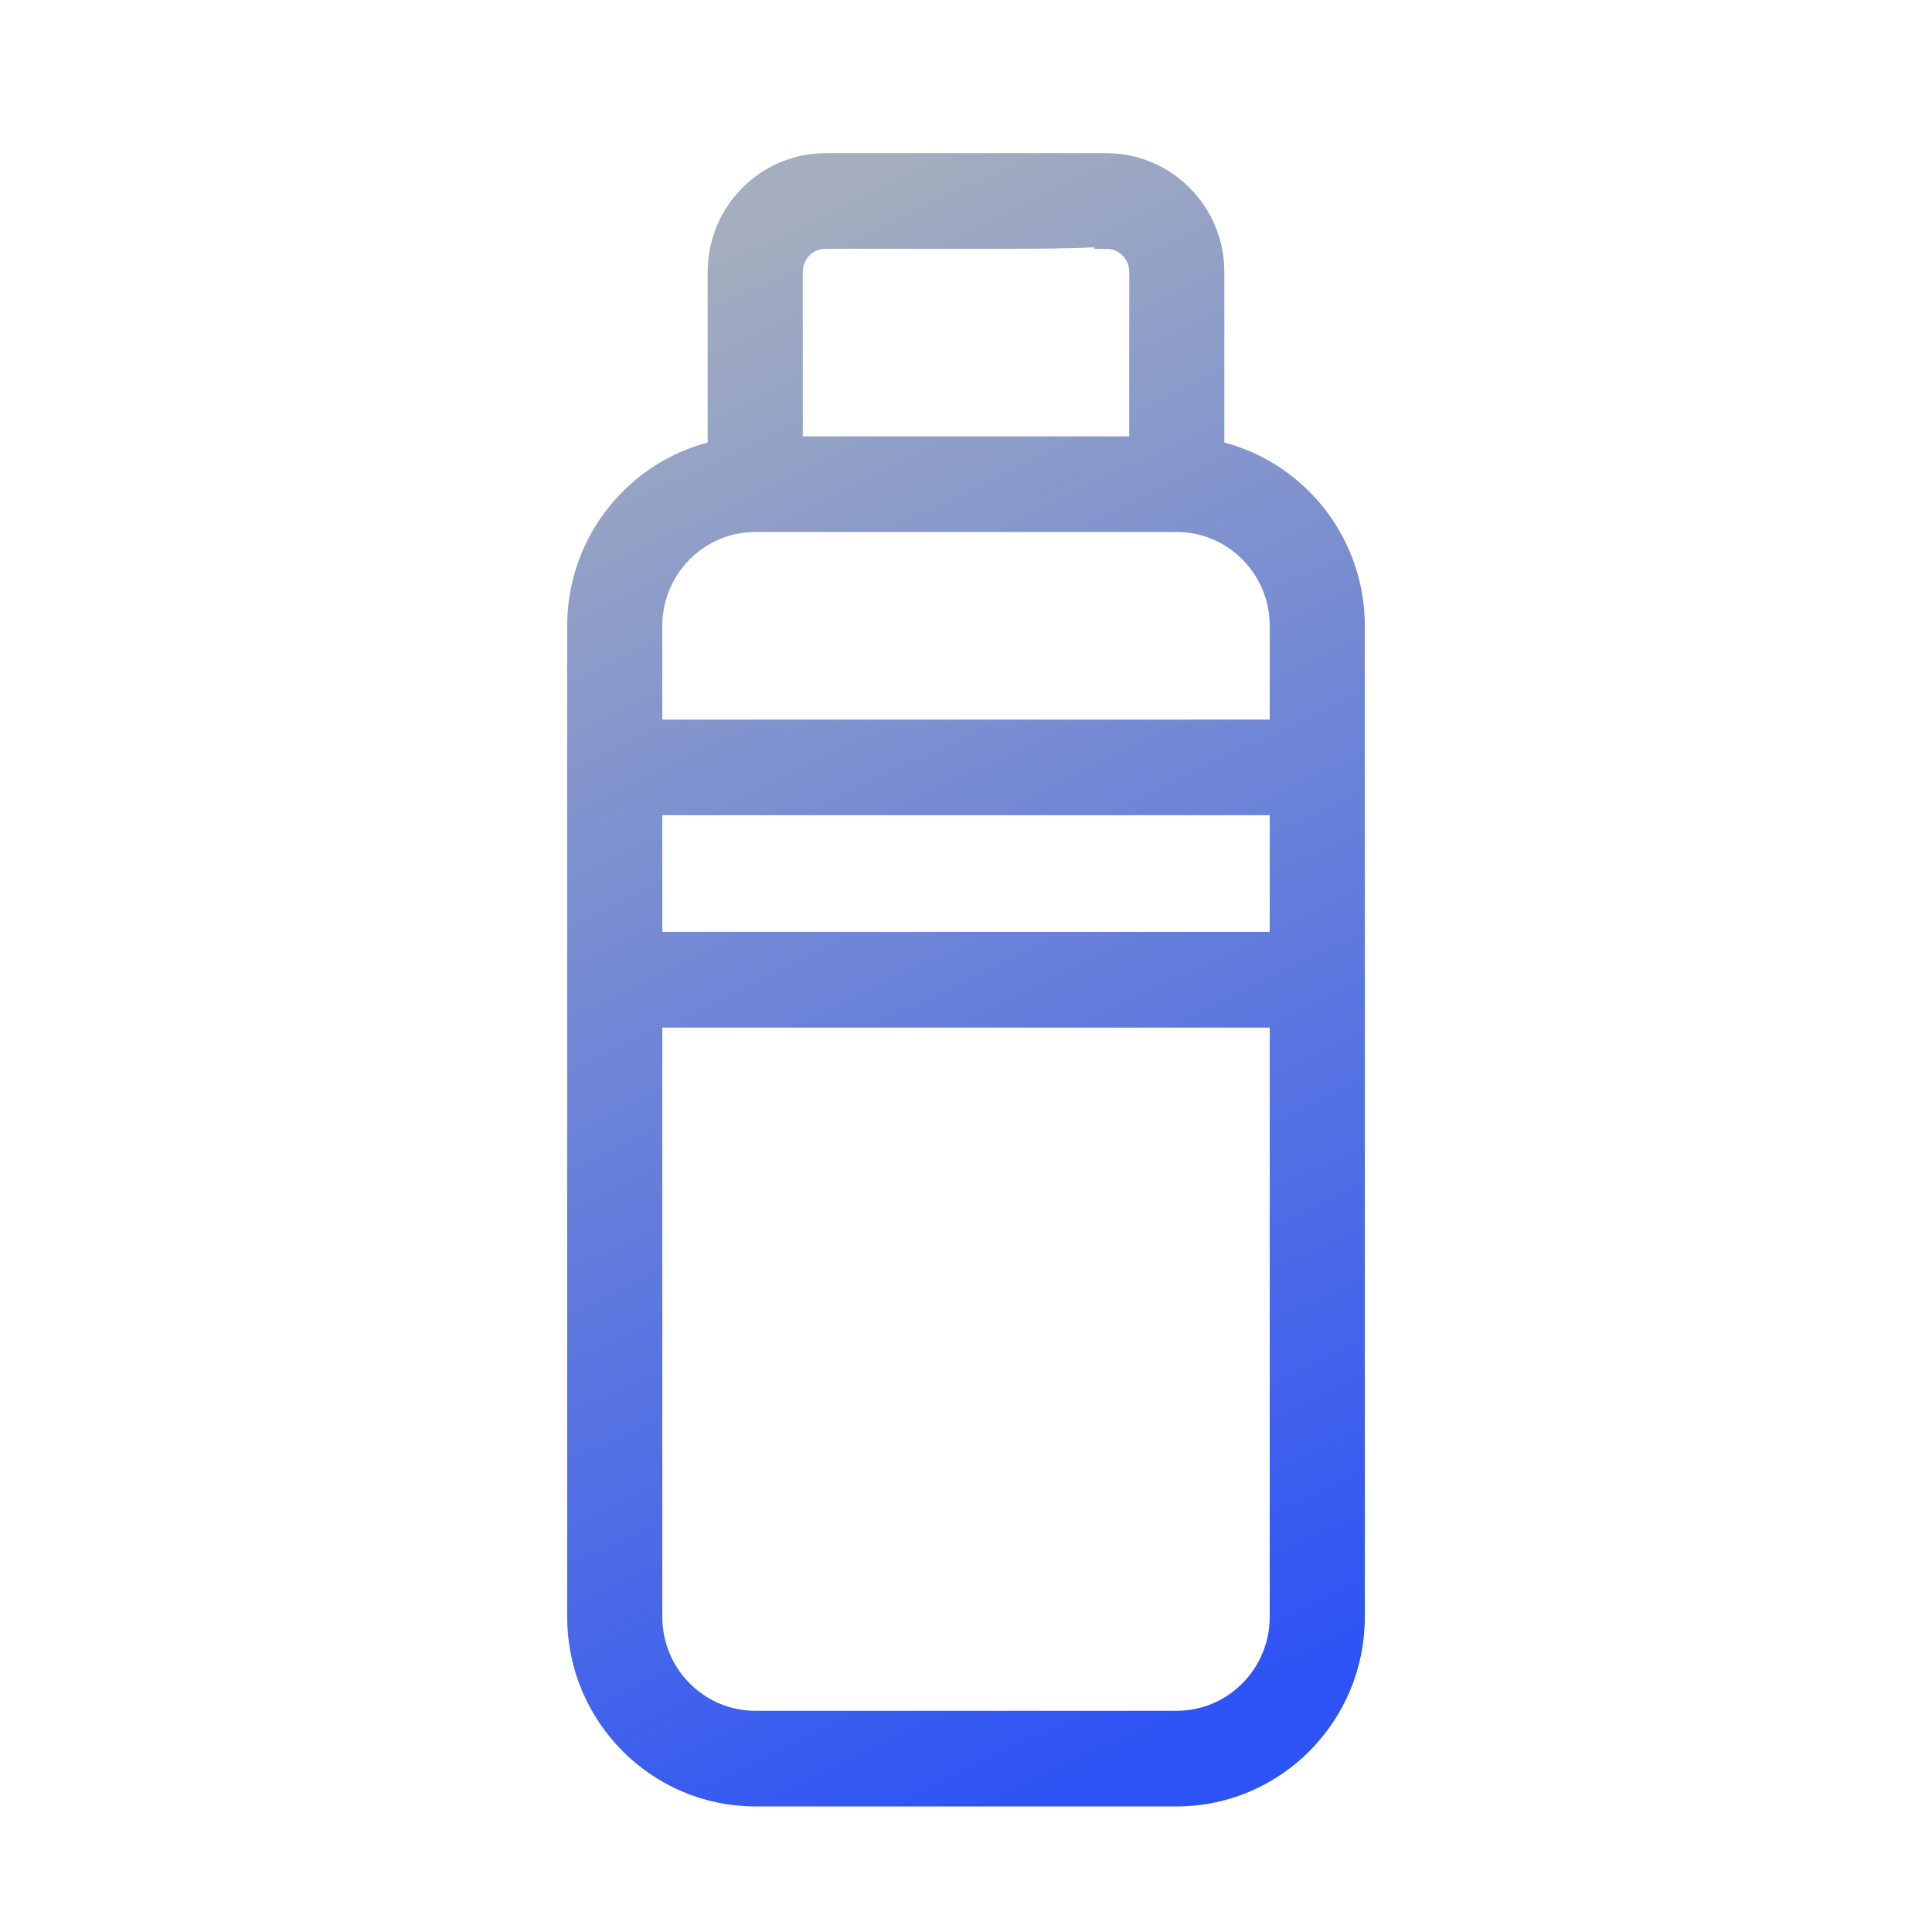
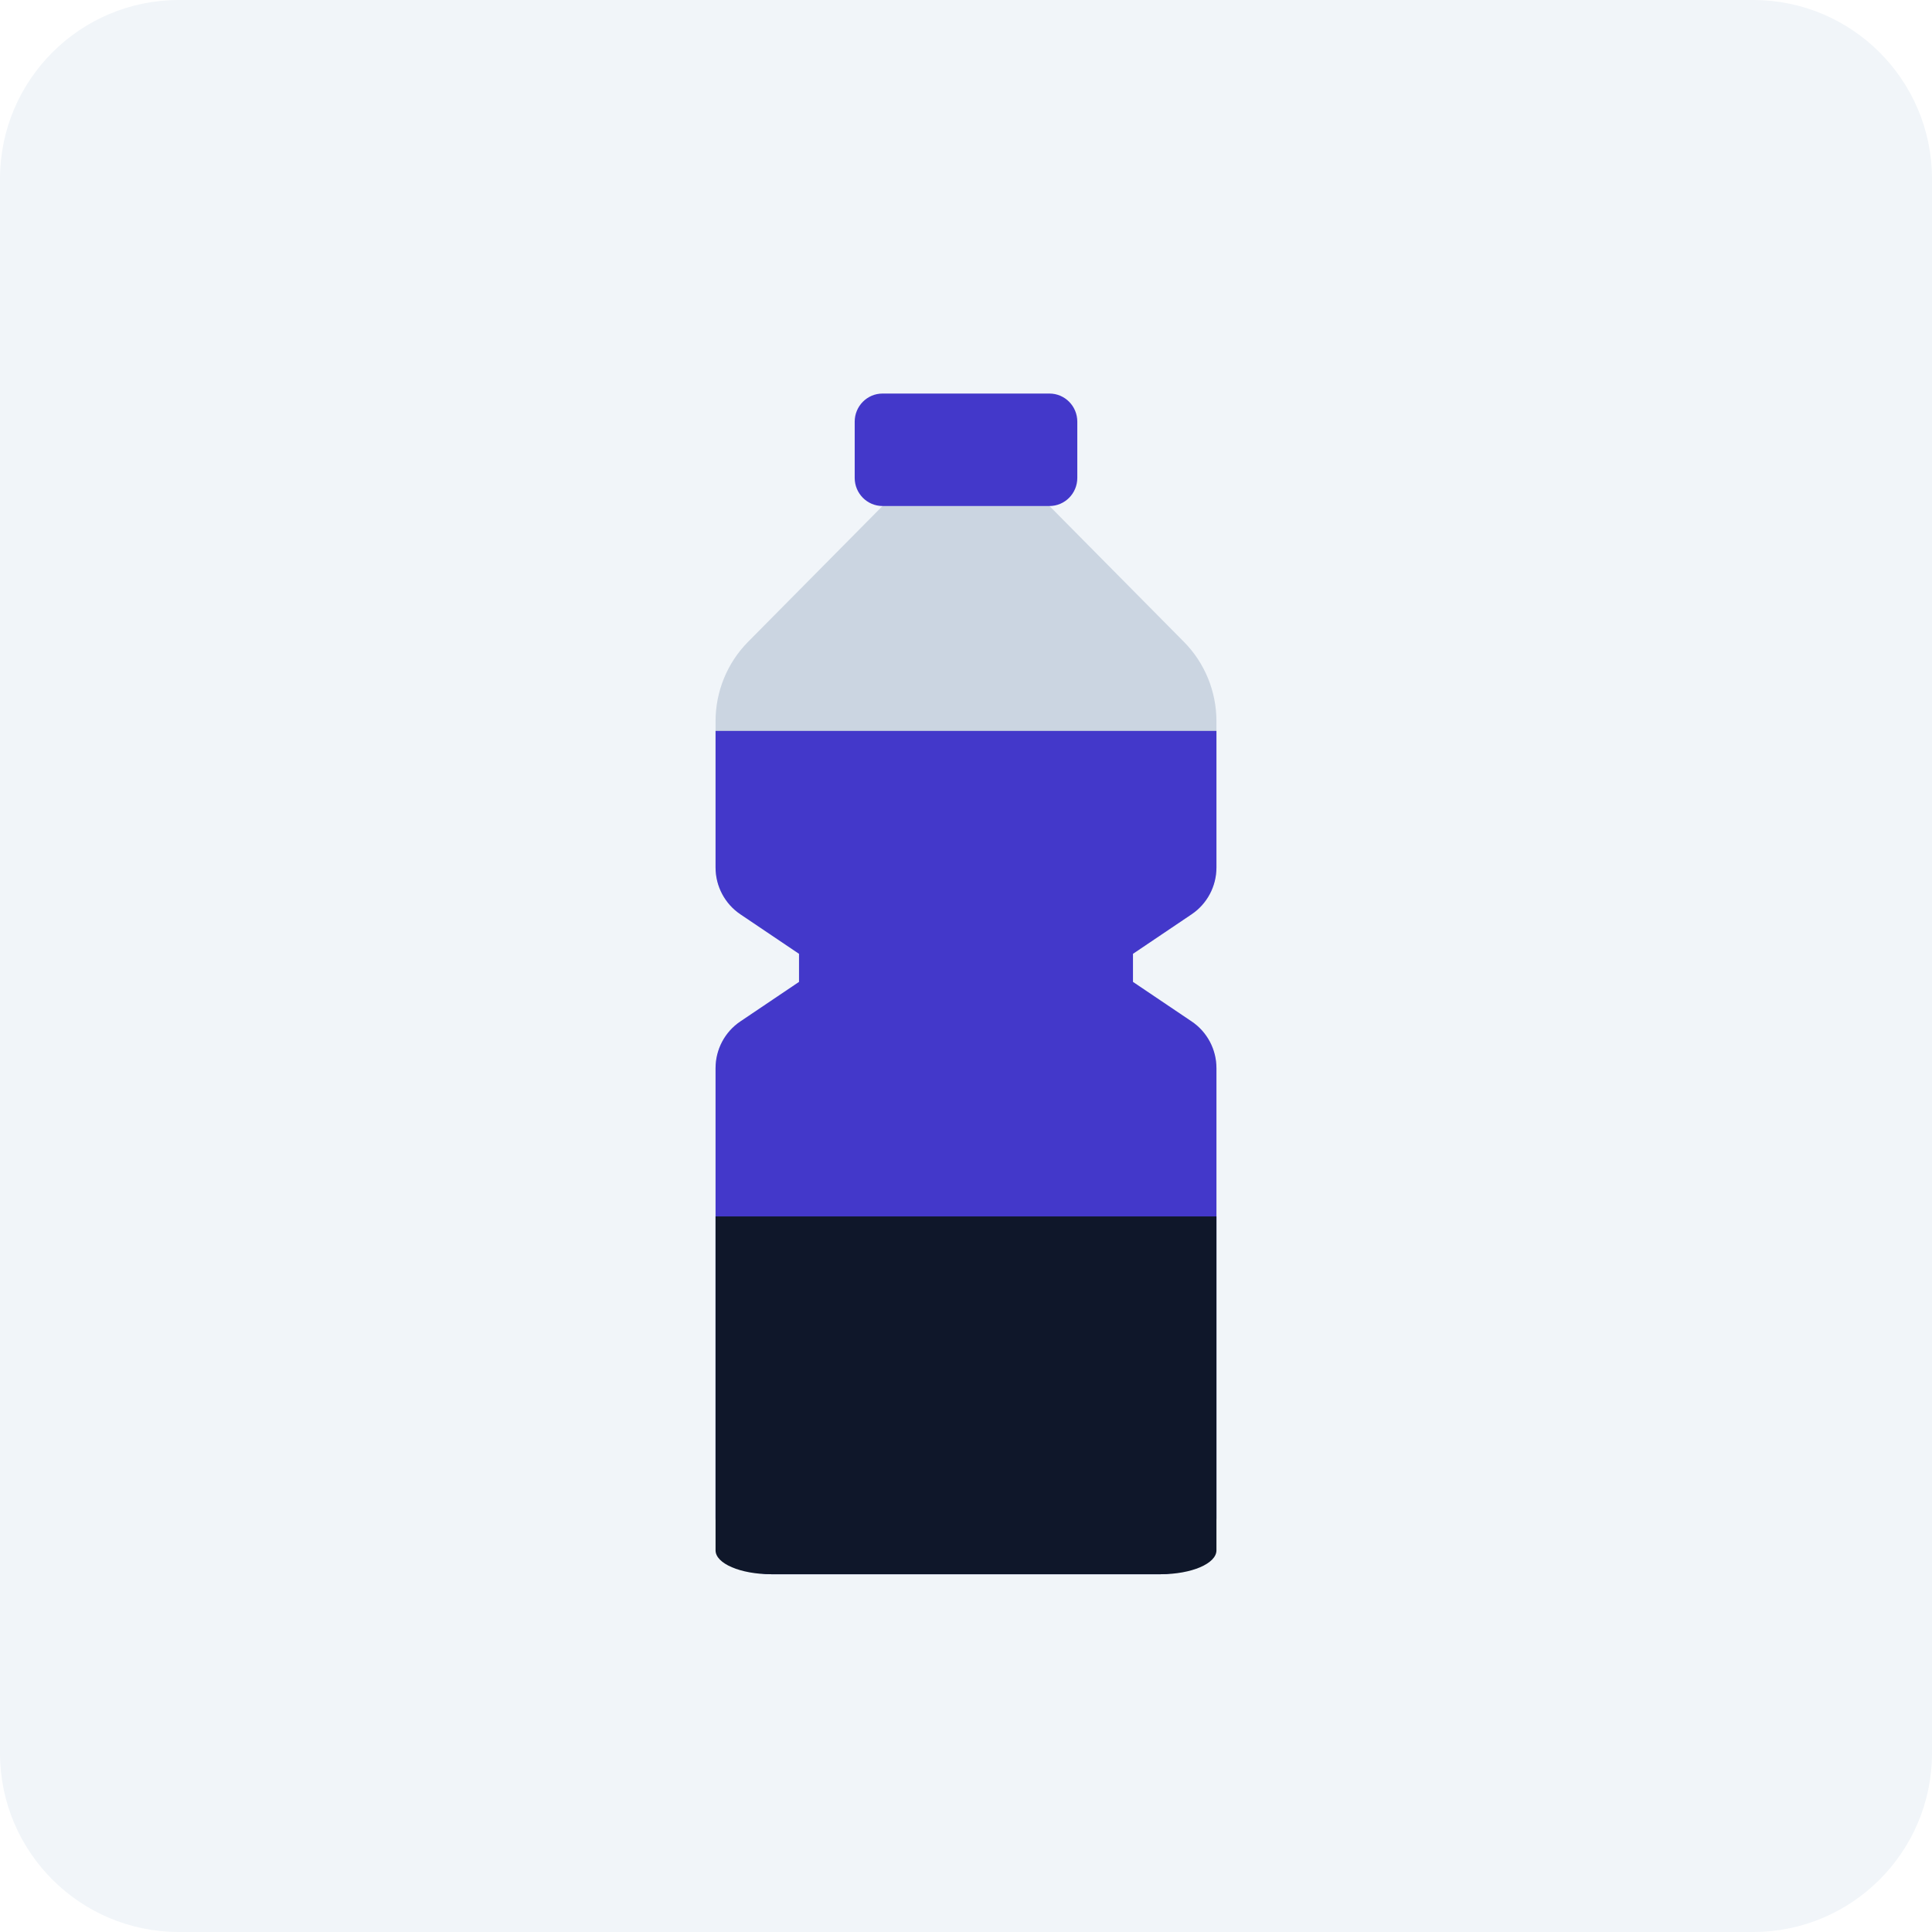
- <svg xmlns="http://www.w3.org/2000/svg" width="70" height="70">
-   <linearGradient id="a" x1="38.739%" x2="61.261%" y1="0%" y2="100%">
-     <stop offset="0" stop-color="#a4aebe" />
-     <stop offset="1" stop-color="#2d53f5" />
-   </linearGradient>
-   <path fill="url(#a)" stroke="url(#a)" stroke-width=".9" d="M22.91 10.39V3.848C22.91 1.726 21.195 0 19.084 0H8.909C6.805 0 5.092 1.725 5.09 3.847v6.543C2.19 10.987 0 13.578 0 16.674v35.913C.001 56.123 2.856 59 6.365 59h15.272C25.145 59 28 56.123 28 52.587V16.674c0-3.096-2.19-5.687-5.09-6.284zM7.636 3.848c0-.707.57-1.283 1.273-1.283H14c2.643 0 4.188 0 5.091-.092v.092a1.28 1.28 0 0 1 1.273 1.283v6.413H7.637zm17.818 48.739c0 2.121-1.713 3.848-3.818 3.848H6.365c-2.105 0-3.818-1.727-3.818-3.848V30.783h22.908zm0-24.37H2.547v-5.13h22.908zm0-7.695H2.547v-3.848c0-2.122 1.713-3.848 3.818-3.848h15.272c2.105 0 3.818 1.726 3.818 3.848z" transform="translate(21 6)" />
+ <svg xmlns="http://www.w3.org/2000/svg" width="54px" height="54px" viewBox="0 0 54 54" version="1.1">
+   <g id="auth-bottleneck-architecture" stroke="none" stroke-width="1" fill="none" fill-rule="evenodd">
+     <rect id="Rectangle" fill="#F1F5F9" x="0" y="0" width="54" height="54" rx="5" />
+     <g id="Group-2" transform="translate(20, 11)" fill-rule="nonzero">
+       <g id="Group">
+         <path d="M13.307,14.554 C13.74,14.262 14,13.772 14,13.246 L14,9.159 C14,8.325 13.673,7.526 13.088,6.937 L9.333,3.143 L4.667,3.143 L0.912,6.936 C0.327,7.526 0,8.325 0,9.159 L0,13.246 C0,13.772 0.26,14.262 0.693,14.554 L2.333,15.659 L2.333,16.445 L0.693,17.55 C0.26,17.841 0,18.331 0,18.857 L0,31.429 C0,32.297 0.696,33 1.556,33 L12.444,33 C13.304,33 14,32.297 14,31.429 L14,18.857 C14,18.331 13.74,17.841 13.307,17.55 L11.667,16.445 L11.667,15.659 L13.307,14.554 Z" id="Path" fill="#CBD5E1" />
+         <path d="M9.333,3.143 L4.667,3.143 C4.237,3.143 3.889,2.791 3.889,2.357 L3.889,0.786 C3.889,0.352 4.237,0 4.667,0 L9.333,0 C9.763,0 10.111,0.352 10.111,0.786 L10.111,2.357 C10.111,2.791 9.763,3.143 9.333,3.143 Z" id="Path" fill="#4338CA" />
+         <path d="M13.307,14.554 C13.74,14.262 14,13.772 14,13.246 L14,9.429 L0,9.429 L0,13.246 C0,13.772 0.26,14.262 0.693,14.554 L2.333,15.659 L2.333,16.445 L0.693,17.55 C0.26,17.841 0,18.331 0,18.857 L0,31.429 C0,32.297 0.696,33 1.556,33 L12.444,33 C13.304,33 14,32.297 14,31.429 L14,18.857 C14,18.331 13.74,17.841 13.307,17.55 L11.667,16.445 L11.667,15.659 L13.307,14.554 Z" id="Path" fill="#4338CA" />
+         <path d="M14,24.62 L14,23 L0,23 L0,24.62 C0,24.843 0,26.777 0,27 L0,32.333 C0,32.702 0.696,33 1.556,33 L12.444,33 C13.304,33 14,32.702 14,32.333 L14,27 C14,26.777 14,24.843 14,24.62 Z" id="Path" fill="#0F172A" />
+       </g>
+     </g>
+   </g>
</svg>
